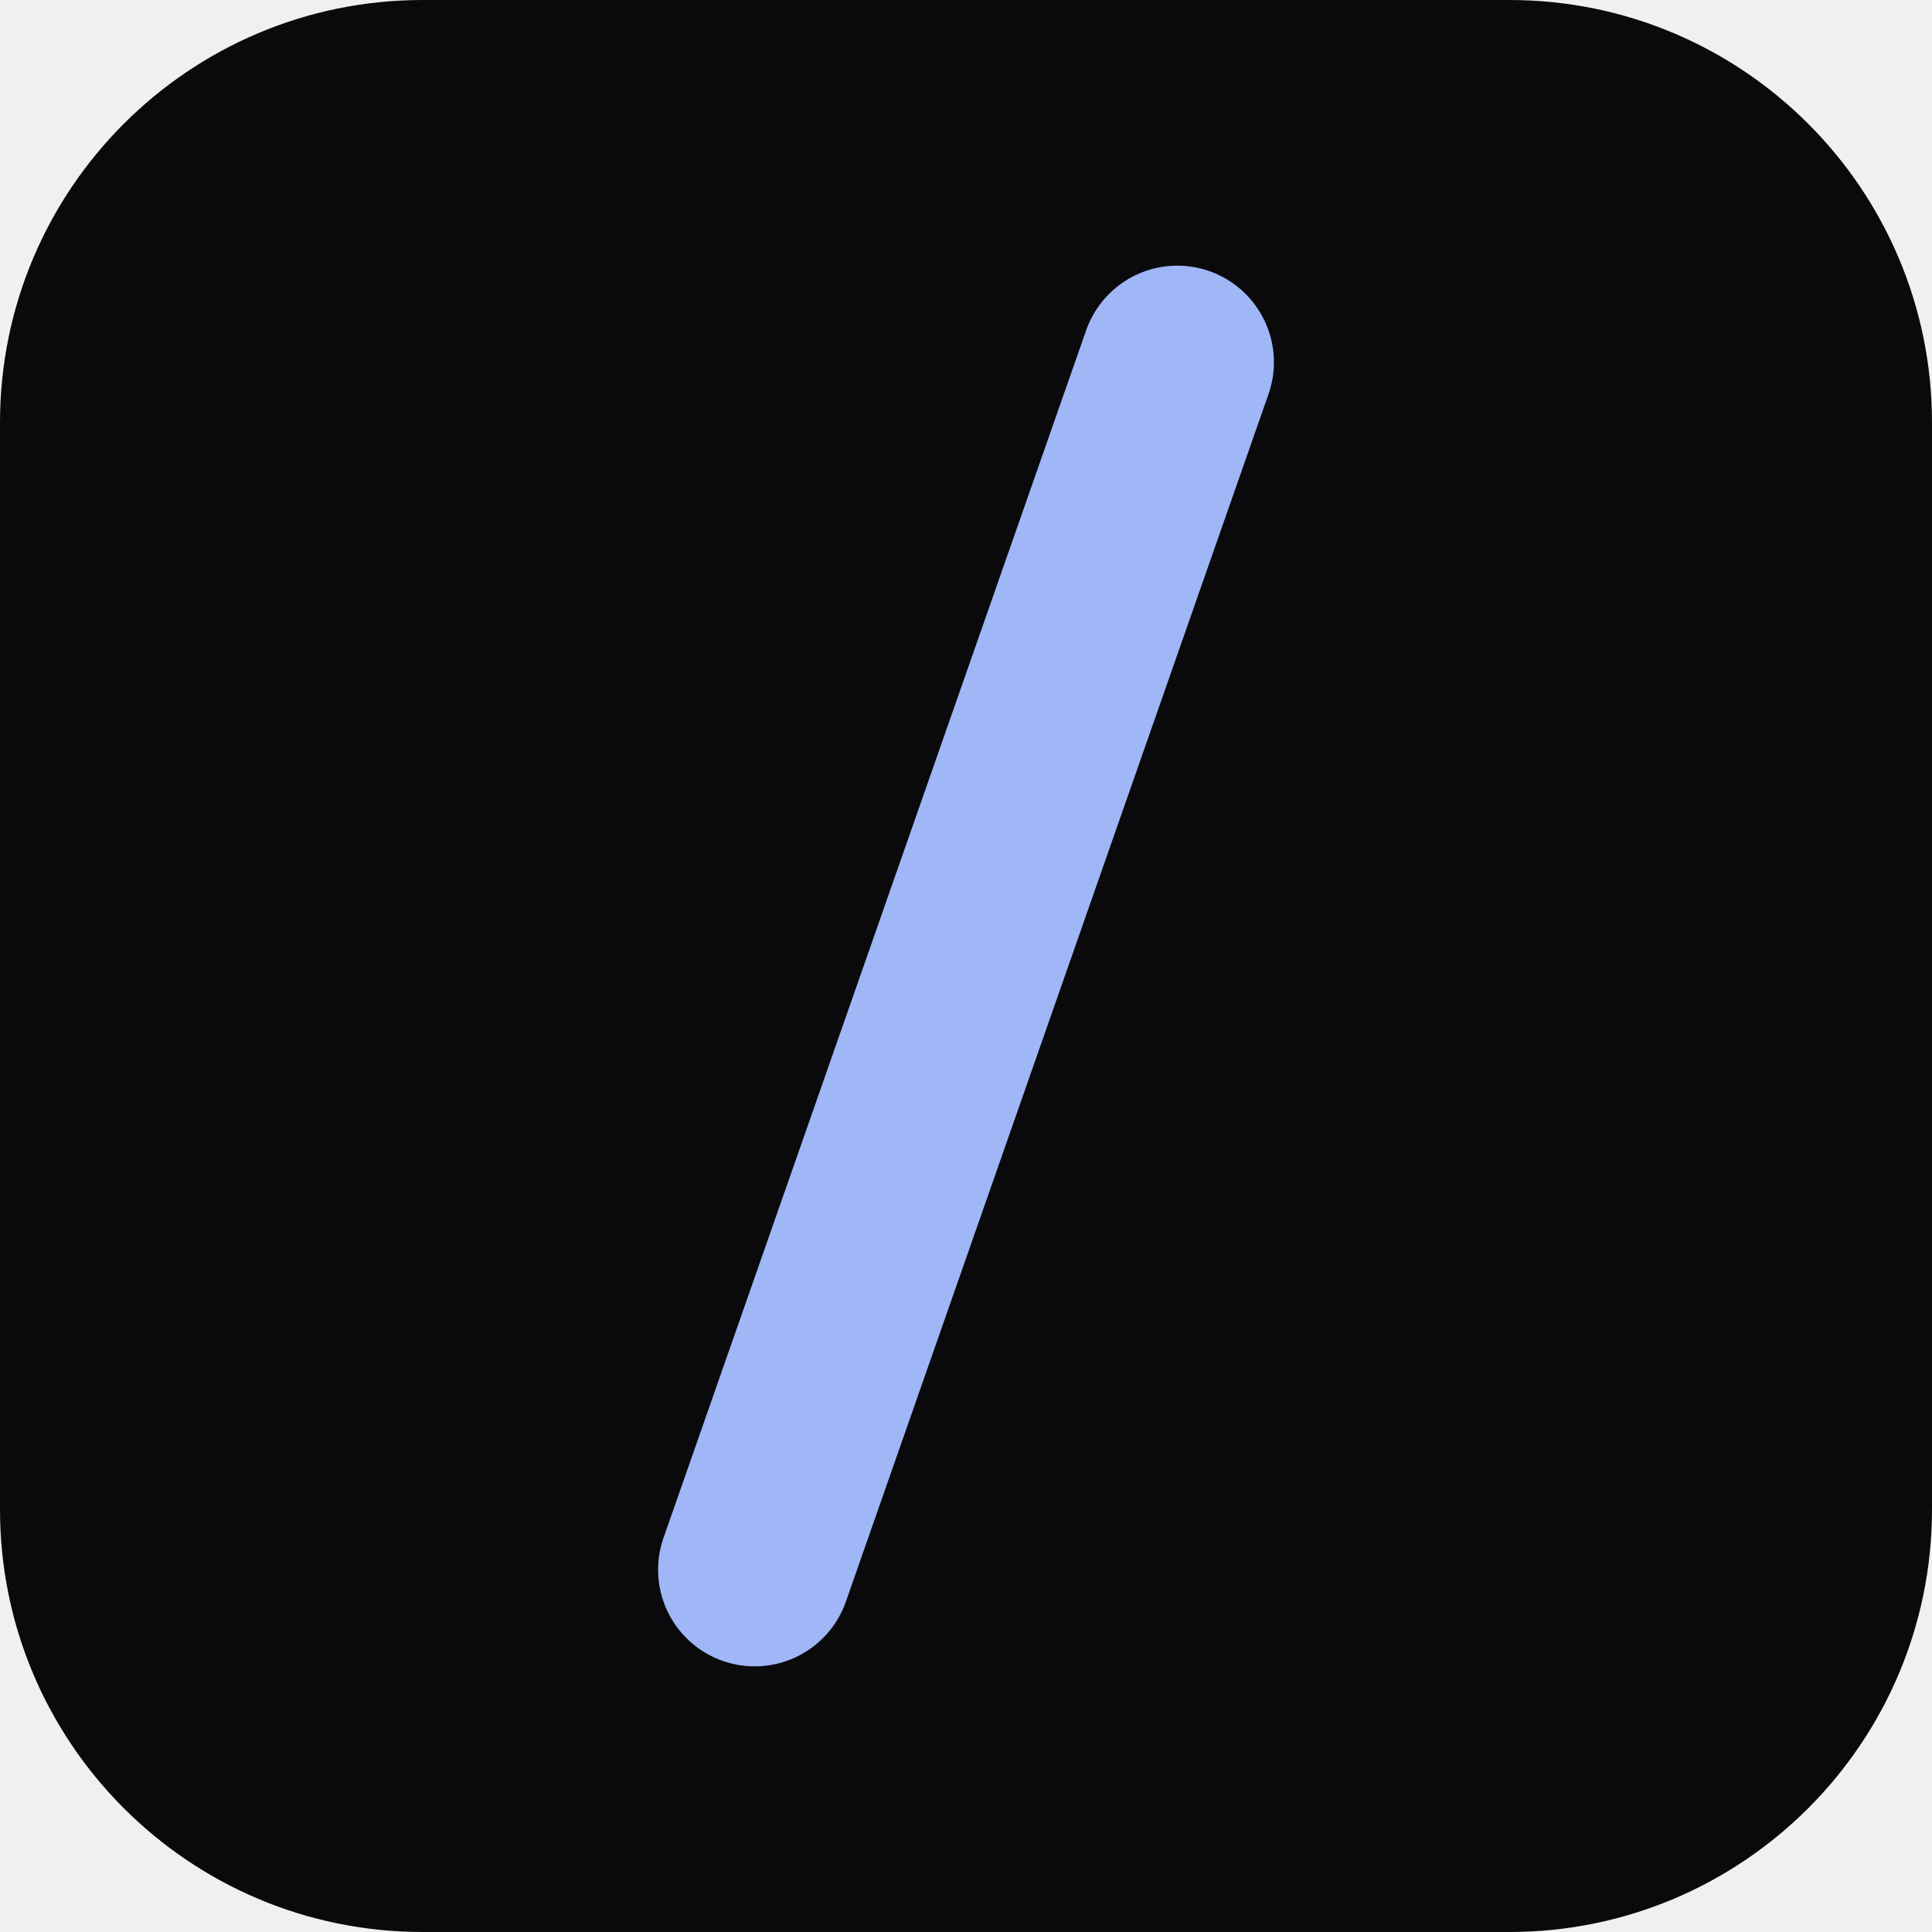
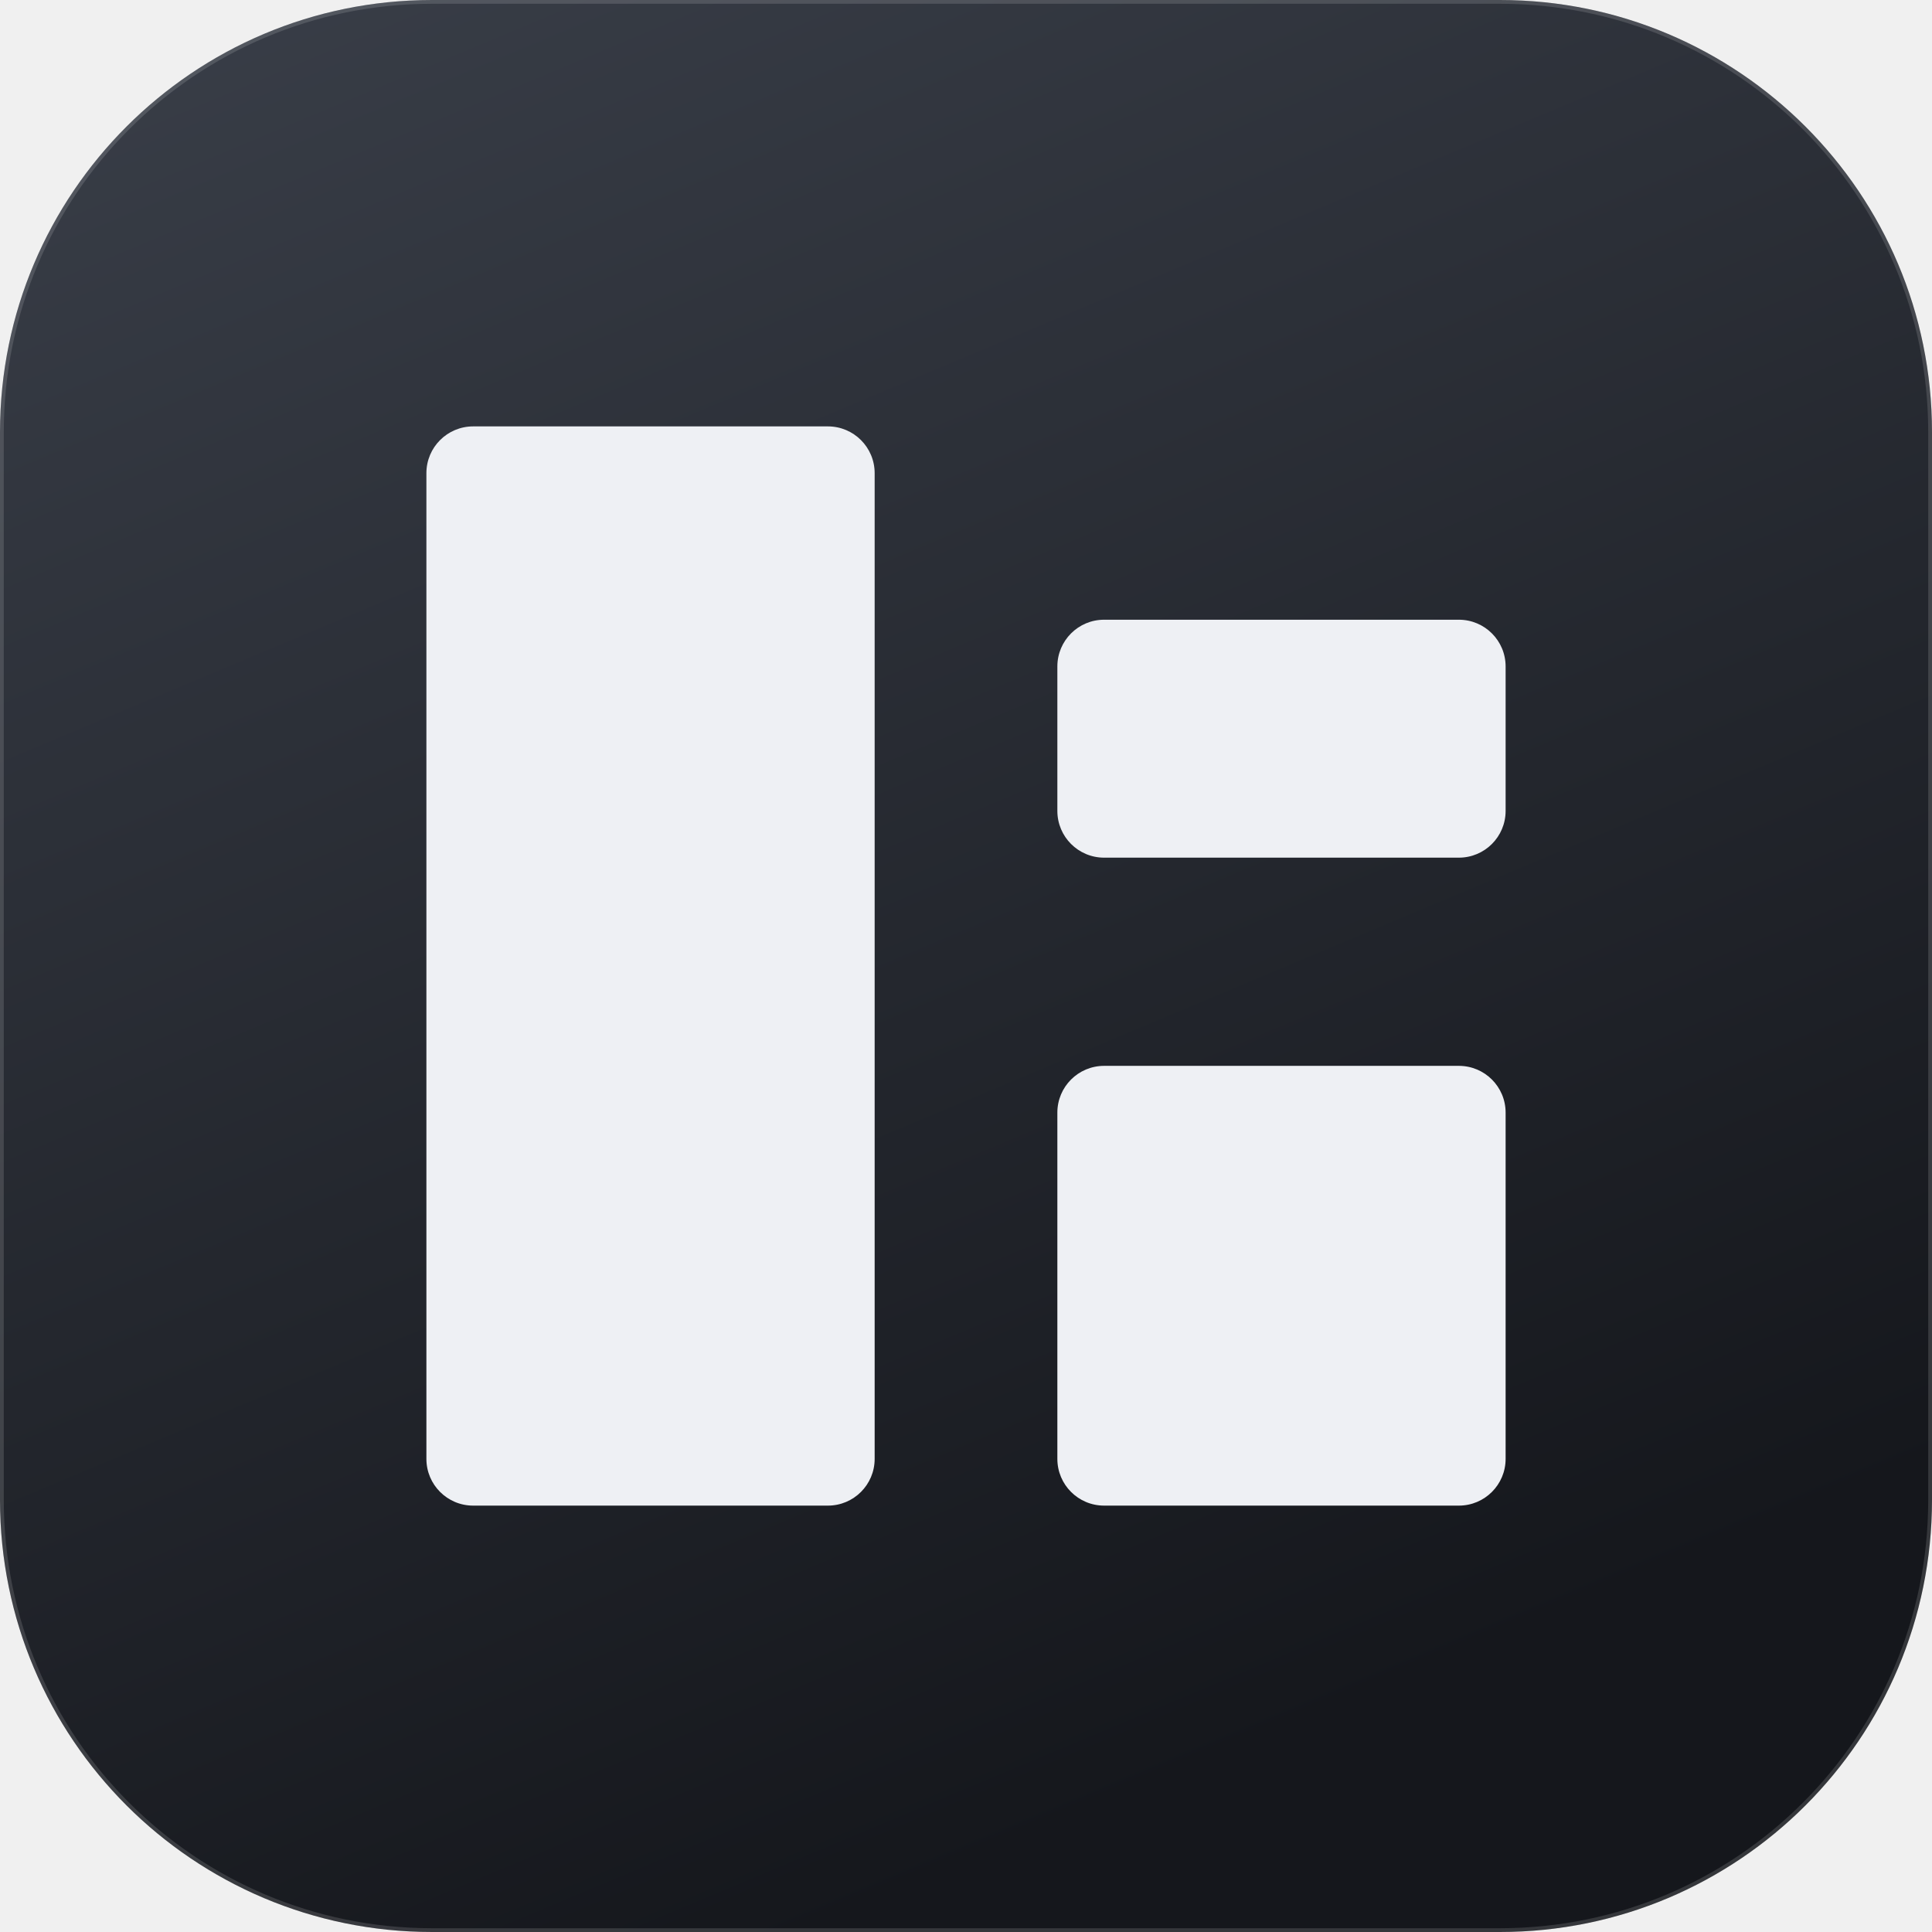
- <svg xmlns="http://www.w3.org/2000/svg" viewBox="0 0 32 32">
-   <rect width="32" height="32" rx="7" fill="#0a0a0c" />
-   <path d="M19.5 6 12.5 26" stroke="#9fb6f7" stroke-width="3.2" stroke-linecap="round" />
+ <svg xmlns="http://www.w3.org/2000/svg" viewBox="0 0 1024 1024" role="img" aria-label="Cerul">
+   <style>
+     .bg0{stop-color:#3a3f49}.bg1{stop-color:#15171c}.gl{fill:#eef0f4}.rg{stroke:#ffffff;stroke-opacity:.14}
+     @media (prefers-color-scheme: dark){
+       .bg0{stop-color:#ffffff}.bg1{stop-color:#e4e6ea}.gl{fill:#232830}.rg{stroke:#0b0e12;stroke-opacity:.10}
+     }
+   </style>
+   <defs>
+     <linearGradient id="g" x1="0" y1="0" x2=".42" y2="1">
+       <stop offset="0" class="bg0" />
+       <stop offset="1" class="bg1" />
+     </linearGradient>
+     <clipPath id="c">
+       <rect width="1024" height="1024" rx="229" />
+     </clipPath>
+   </defs>
+   <g clip-path="url(#c)">
+     <rect width="1024" height="1024" fill="url(#g)" />
+     <g transform="translate(226 226) scale(1.126)" class="gl">
+       <rect width="211" height="508" rx="22" />
+       <rect x="297" y="91" width="211" height="112" rx="22" />
+       <rect x="297" y="301" width="211" height="207" rx="22" />
+     </g>
+     <rect x="1" y="1" width="1022" height="1022" rx="228" fill="none" class="rg" stroke-width="2" />
+   </g>
</svg>
